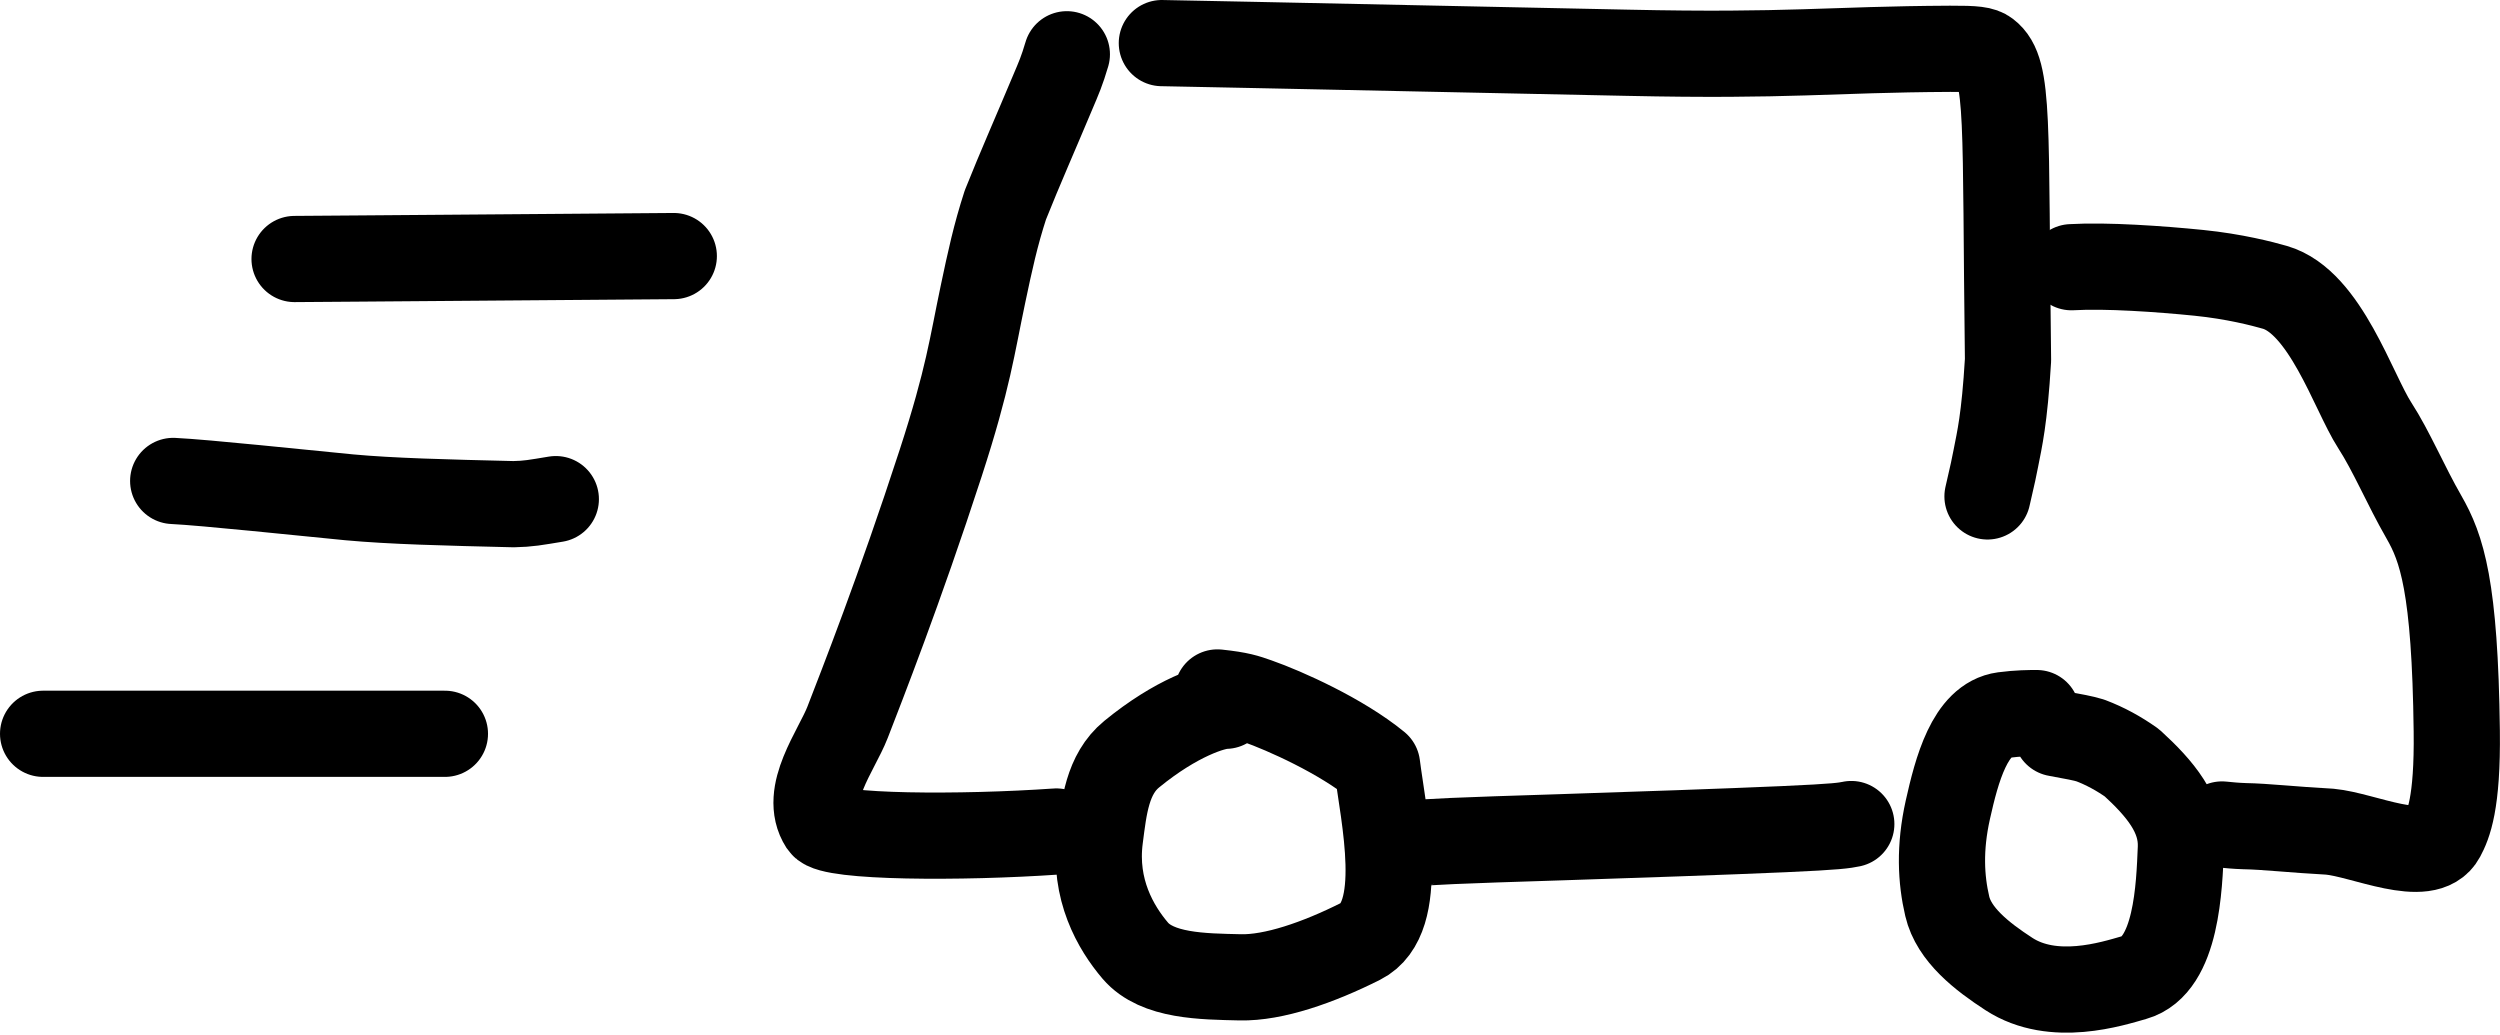
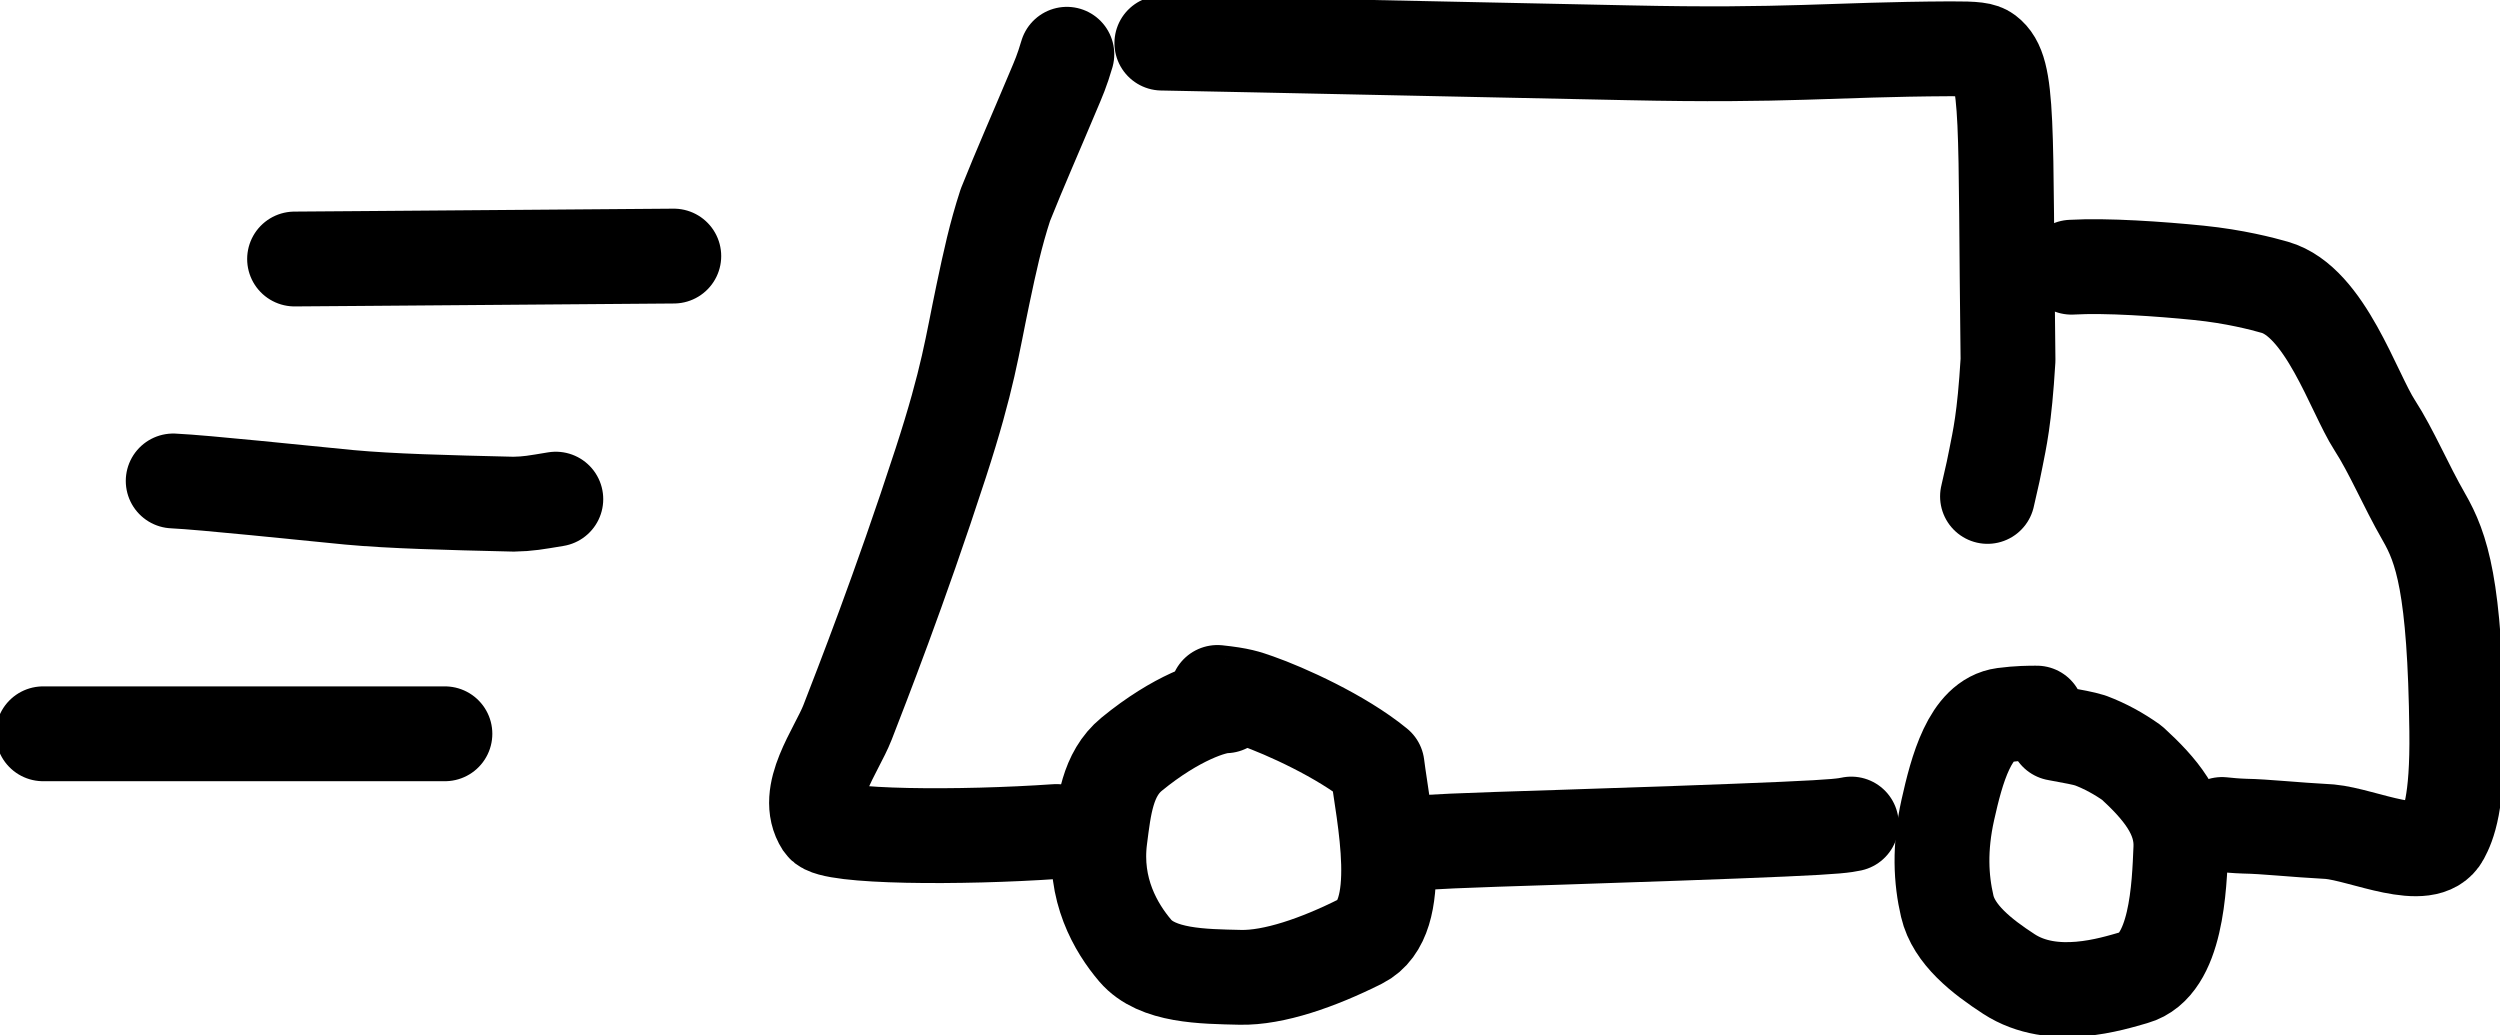
<svg xmlns="http://www.w3.org/2000/svg" width="58" height="24" viewBox="0 0 58 24" fill="none">
-   <path d="M28.436 16.374C28.152 16.374 27.293 16.646 26.255 17.497C25.688 17.961 25.613 18.721 25.519 19.446C25.365 20.634 25.886 21.525 26.339 22.056C26.847 22.65 27.904 22.654 28.772 22.674C29.547 22.692 30.581 22.334 31.566 21.839C32.64 21.299 32.095 18.929 31.948 17.755C31.116 17.073 29.802 16.487 29.173 16.266C28.911 16.174 28.766 16.121 28.244 16.065" stroke-width="2" stroke-linecap="round" stroke-linejoin="round" stroke="black" />
-   <path d="M32.889 19.567C32.98 19.536 33.837 19.498 36.219 19.424C37.792 19.373 40.105 19.294 41.373 19.237C42.641 19.181 42.793 19.15 42.95 19.118" stroke-width="2" stroke-linecap="round" stroke-linejoin="round" stroke="black" />
-   <path d="M47.253 16.544C47.087 16.544 46.827 16.544 46.485 16.589C45.701 16.694 45.396 17.867 45.19 18.787C44.992 19.676 45.03 20.399 45.176 21.024C45.329 21.683 45.98 22.19 46.608 22.598C47.642 23.27 49.011 22.822 49.514 22.679C50.508 22.398 50.559 20.547 50.596 19.679C50.63 18.901 50.109 18.291 49.461 17.698C49.156 17.483 48.845 17.311 48.496 17.179C48.317 17.124 48.132 17.093 47.709 17.014" stroke-width="2" stroke-linecap="round" stroke-linejoin="round" stroke="black" />
-   <path d="M24.508 19.291C22.301 19.445 19.282 19.43 19.086 19.128C18.625 18.416 19.406 17.419 19.663 16.759C19.983 15.931 20.868 13.683 21.825 10.74C22.467 8.765 22.552 8.022 22.805 6.826C22.967 6.058 23.095 5.462 23.325 4.754C23.665 3.902 24.032 3.074 24.416 2.158C24.569 1.798 24.636 1.647 24.751 1.259" stroke-width="2" stroke-linecap="round" stroke-linejoin="round" stroke="black" />
-   <path d="M26.955 1C26.986 1 27.016 1 29.105 1.043C31.195 1.086 35.342 1.172 37.757 1.224C41.529 1.306 42.422 1.147 45.244 1.132C45.837 1.129 45.99 1.154 46.095 1.234C46.622 1.633 46.515 2.806 46.586 8.353C46.503 9.74 46.388 10.195 46.305 10.626C46.266 10.825 46.235 10.984 46.11 11.517" stroke-width="2" stroke-linecap="round" stroke-linejoin="round" stroke="black" />
-   <path d="M48.058 6.199C48.871 6.152 50.112 6.239 51.014 6.33C51.84 6.414 52.485 6.582 52.777 6.666C53.945 7.002 54.598 9.1 55.092 9.864C55.487 10.475 55.809 11.255 56.235 11.996C56.648 12.715 56.956 13.596 56.997 16.96C57.018 18.646 56.802 19.135 56.657 19.406C56.298 20.078 54.831 19.367 54.05 19.295C53.179 19.248 52.56 19.175 52.078 19.167C51.863 19.16 51.709 19.144 51.55 19.128L51.55 19.128" stroke-width="2" stroke-linecap="round" stroke-linejoin="round" stroke="black" />
-   <path d="M6.834 6.009C6.849 6.009 6.864 6.009 8.316 5.998L15.632 5.941" stroke-width="2" stroke-linecap="round" stroke-linejoin="round" stroke="black" />
-   <path d="M4.018 11.158C4.754 11.193 7.024 11.434 8.105 11.538C9.081 11.628 10.326 11.659 11.916 11.697C12.262 11.69 12.415 11.659 12.895 11.58" stroke-width="2" stroke-linecap="round" stroke-linejoin="round" stroke="black" />
-   <path d="M1 17.024H10.322" stroke-width="2" stroke-linecap="round" stroke-linejoin="round" stroke="black" />
+   <path d="M28.436 16.374C28.152 16.374 27.293 16.646 26.255 17.497C25.688 17.961 25.613 18.721 25.519 19.446C25.365 20.634 25.886 21.525 26.339 22.056C26.847 22.65 27.904 22.654 28.772 22.674C29.547 22.692 30.581 22.334 31.566 21.839C32.64 21.299 32.095 18.929 31.948 17.755C31.116 17.073 29.802 16.487 29.173 16.266C28.911 16.174 28.766 16.121 28.244 16.065" stroke-width="2.2" stroke-linecap="round" stroke-linejoin="round" stroke="black" />
+   <path d="M32.889 19.567C32.98 19.536 33.837 19.498 36.219 19.424C37.792 19.373 40.105 19.294 41.373 19.237C42.641 19.181 42.793 19.15 42.95 19.118" stroke-width="2.2" stroke-linecap="round" stroke-linejoin="round" stroke="black" />
+   <path d="M47.253 16.544C47.087 16.544 46.827 16.544 46.485 16.589C45.701 16.694 45.396 17.867 45.19 18.787C44.992 19.676 45.03 20.399 45.176 21.024C45.329 21.683 45.98 22.19 46.608 22.598C47.642 23.27 49.011 22.822 49.514 22.679C50.508 22.398 50.559 20.547 50.596 19.679C50.63 18.901 50.109 18.291 49.461 17.698C49.156 17.483 48.845 17.311 48.496 17.179C48.317 17.124 48.132 17.093 47.709 17.014" stroke-width="2.2" stroke-linecap="round" stroke-linejoin="round" stroke="black" />
+   <path d="M24.508 19.291C22.301 19.445 19.282 19.43 19.086 19.128C18.625 18.416 19.406 17.419 19.663 16.759C19.983 15.931 20.868 13.683 21.825 10.74C22.467 8.765 22.552 8.022 22.805 6.826C22.967 6.058 23.095 5.462 23.325 4.754C23.665 3.902 24.032 3.074 24.416 2.158C24.569 1.798 24.636 1.647 24.751 1.259" stroke-width="2.2" stroke-linecap="round" stroke-linejoin="round" stroke="black" />
+   <path d="M26.955 1C26.986 1 27.016 1 29.105 1.043C31.195 1.086 35.342 1.172 37.757 1.224C41.529 1.306 42.422 1.147 45.244 1.132C45.837 1.129 45.99 1.154 46.095 1.234C46.622 1.633 46.515 2.806 46.586 8.353C46.503 9.74 46.388 10.195 46.305 10.626C46.266 10.825 46.235 10.984 46.11 11.517" stroke-width="2.2" stroke-linecap="round" stroke-linejoin="round" stroke="black" />
+   <path d="M48.058 6.199C48.871 6.152 50.112 6.239 51.014 6.33C51.84 6.414 52.485 6.582 52.777 6.666C53.945 7.002 54.598 9.1 55.092 9.864C55.487 10.475 55.809 11.255 56.235 11.996C56.648 12.715 56.956 13.596 56.997 16.96C57.018 18.646 56.802 19.135 56.657 19.406C56.298 20.078 54.831 19.367 54.05 19.295C53.179 19.248 52.56 19.175 52.078 19.167C51.863 19.16 51.709 19.144 51.55 19.128L51.55 19.128" stroke-width="2.2" stroke-linecap="round" stroke-linejoin="round" stroke="black" />
+   <path d="M6.834 6.009C6.849 6.009 6.864 6.009 8.316 5.998L15.632 5.941" stroke-width="2.2" stroke-linecap="round" stroke-linejoin="round" stroke="black" />
+   <path d="M4.018 11.158C4.754 11.193 7.024 11.434 8.105 11.538C9.081 11.628 10.326 11.659 11.916 11.697C12.262 11.69 12.415 11.659 12.895 11.58" stroke-width="2.2" stroke-linecap="round" stroke-linejoin="round" stroke="black" />
+   <path d="M1 17.024H10.322" stroke-width="2.2" stroke-linecap="round" stroke-linejoin="round" stroke="black" />
</svg>
